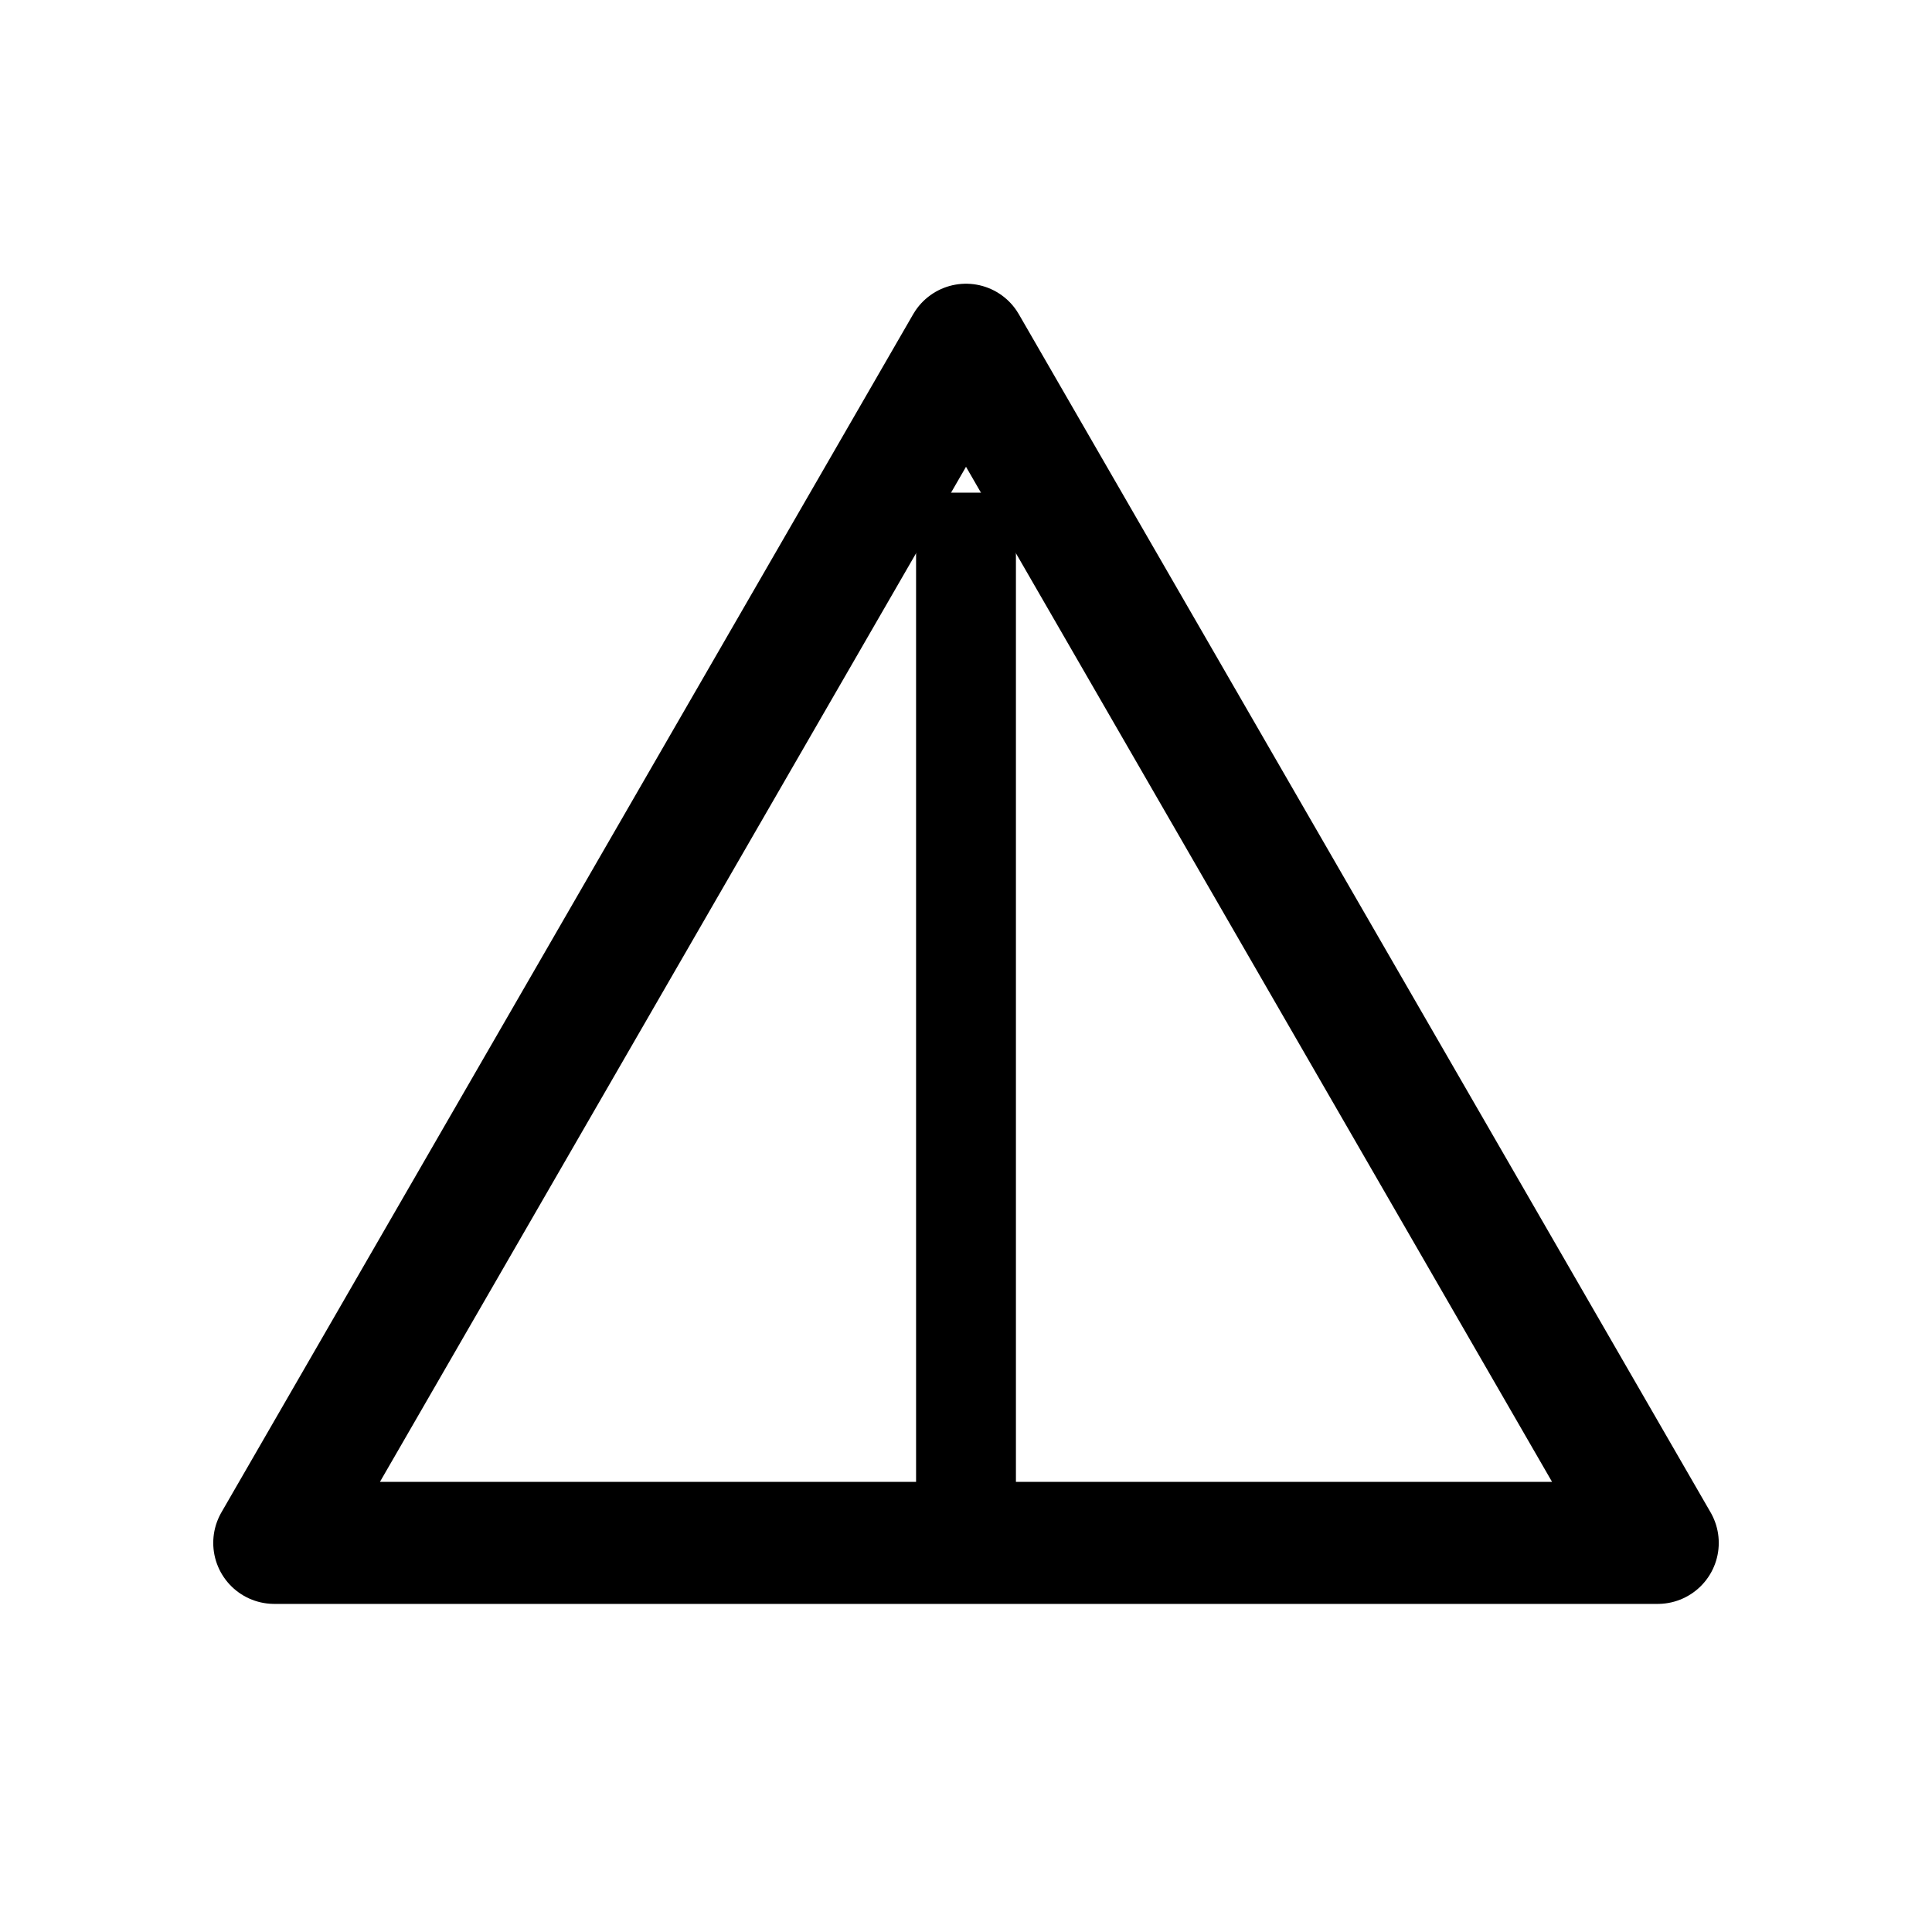
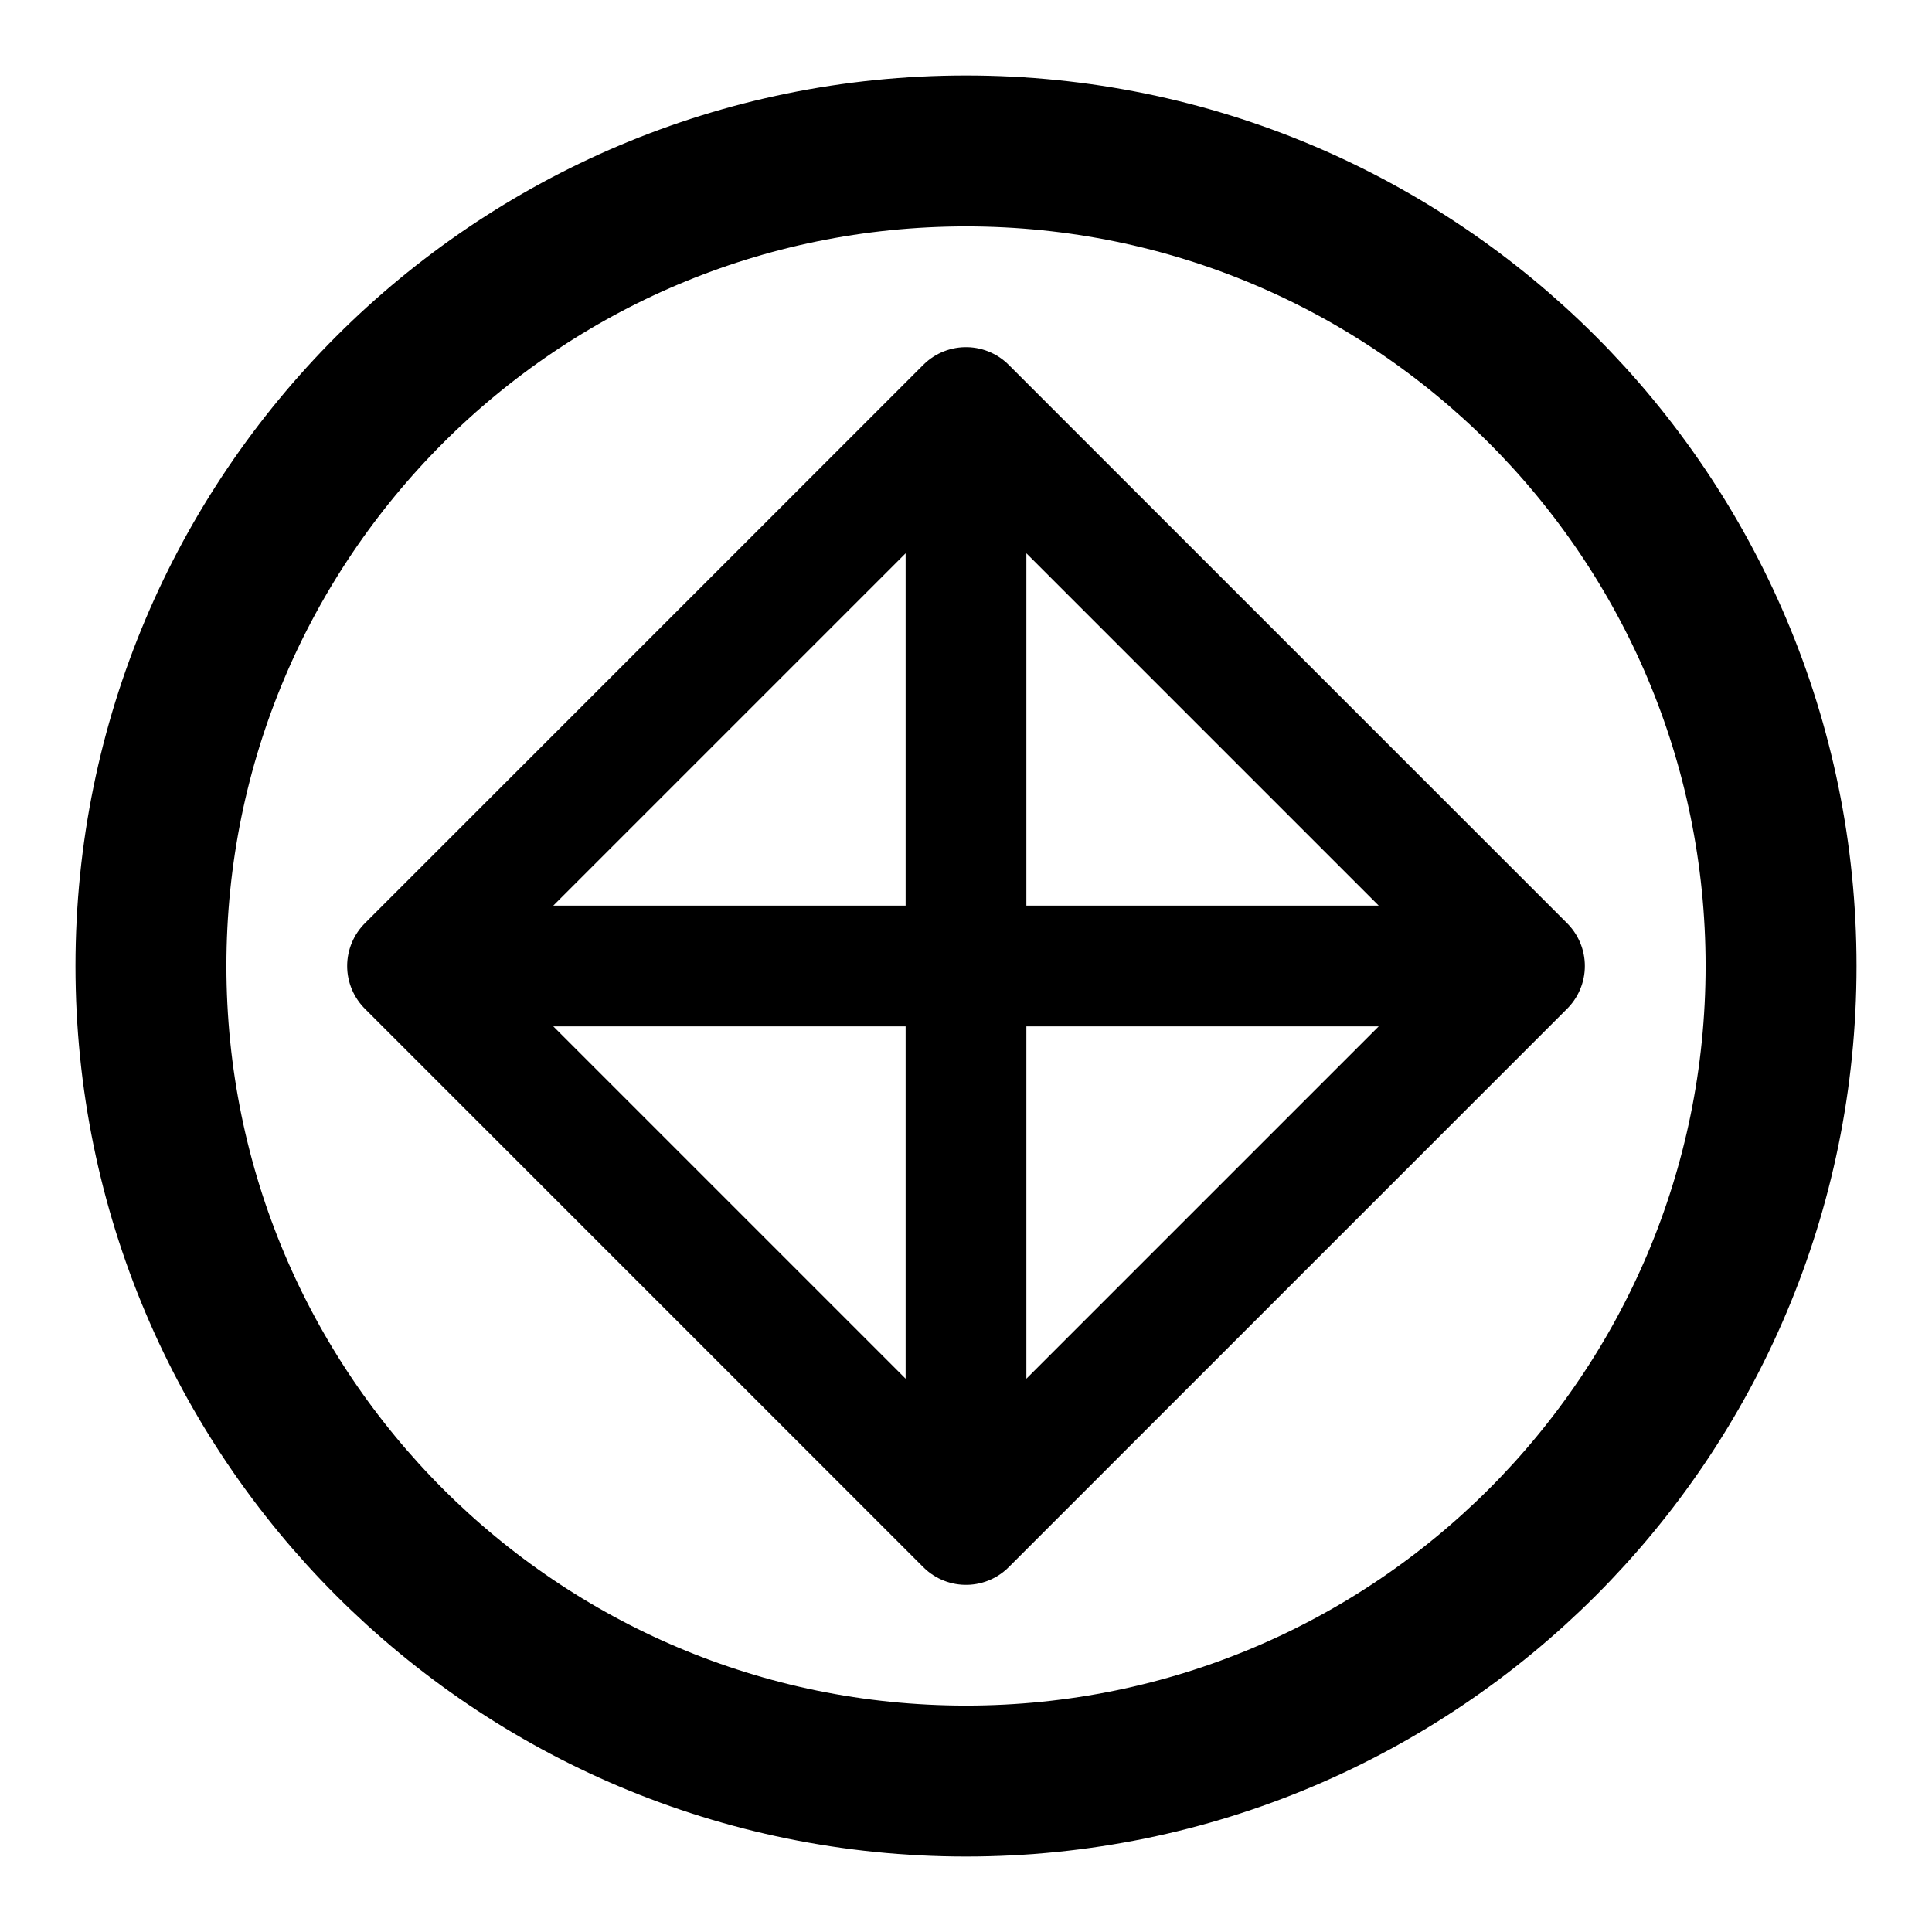
<svg xmlns="http://www.w3.org/2000/svg" viewBox="0 0 256 256" width="256" height="256" role="img" aria-labelledby="t">
-   <g transform="translate(2.56 12.36) scale(0.98)">
-     <polygon points="128.00,34.00 221.53,196.00 34.47,196.00" fill="none" stroke="currentColor" stroke-width="16.5" stroke-linejoin="round" />
-     <line x1="128" y1="54" x2="128" y2="196" stroke="currentColor" stroke-width="13.5" />
-   </g>
+   <circle cx="128" cy="128" r="108" fill="none" stroke="currentColor" stroke-width="20" />
+   <path d="M128 54 L202 128 L128 202 L54 128 Z M128 54 L128 202 M54 128 L202 128" fill="none" stroke="currentColor" stroke-width="16" stroke-linejoin="round" />
</svg>
